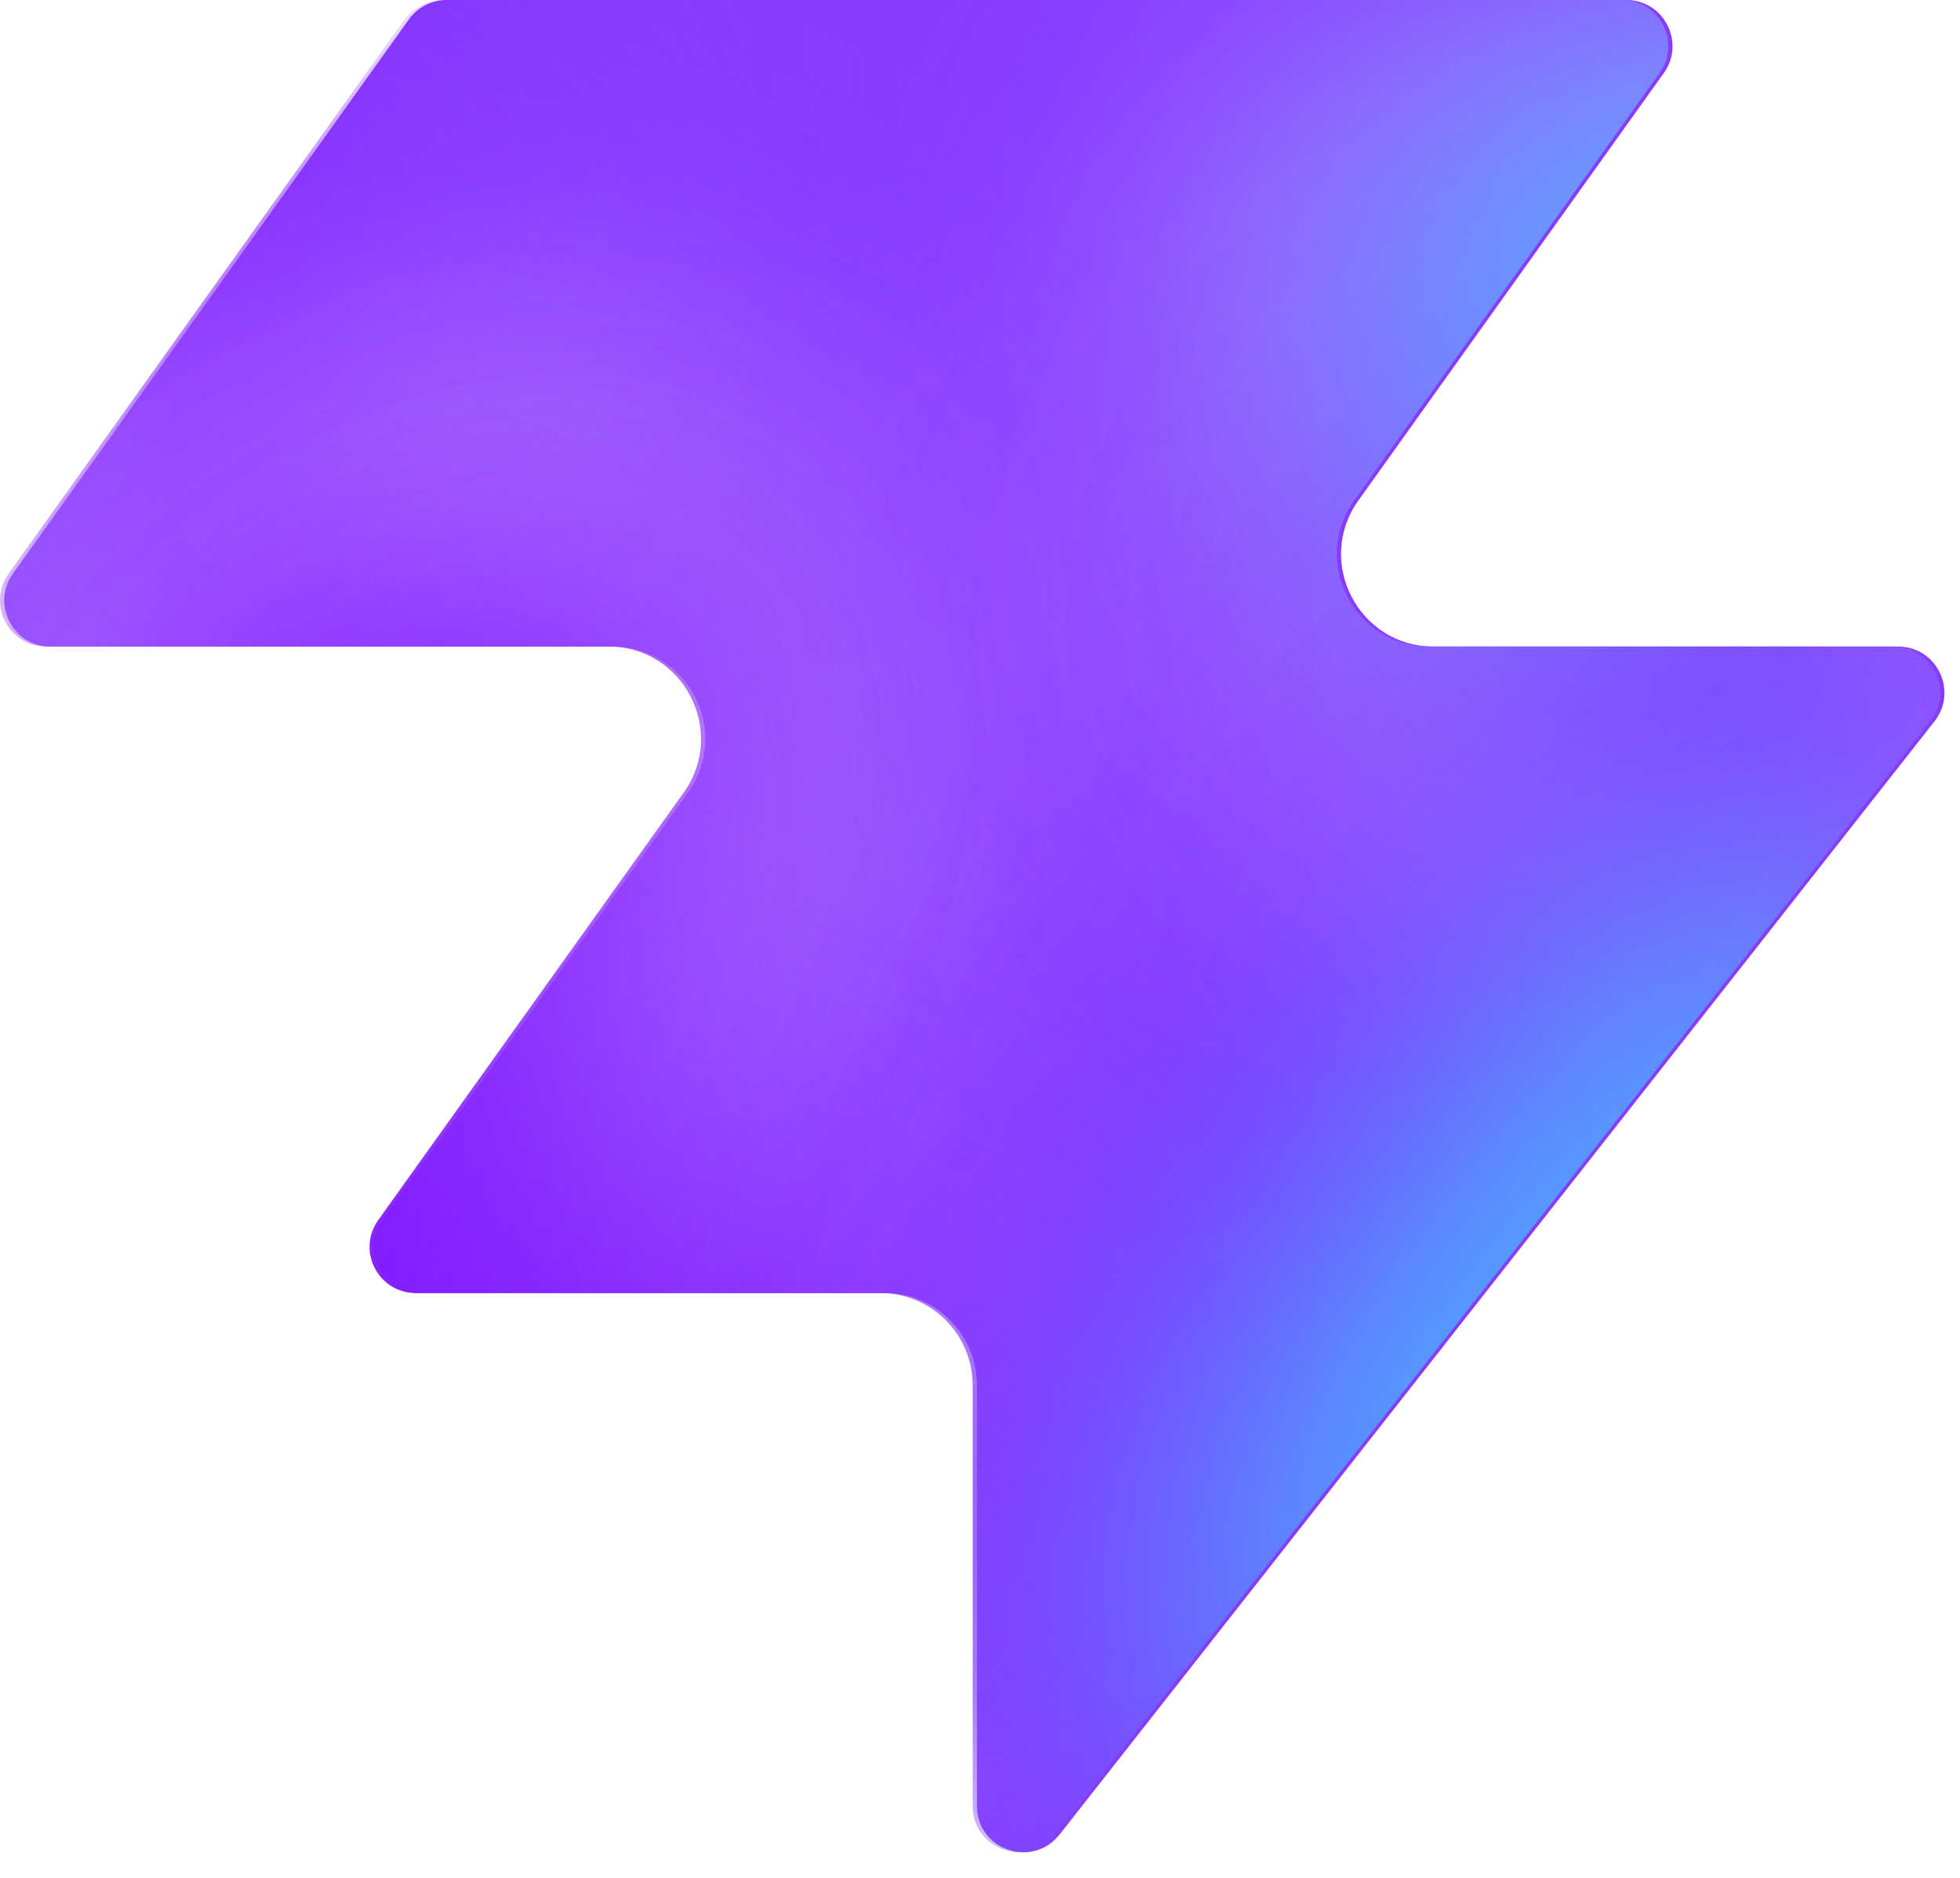
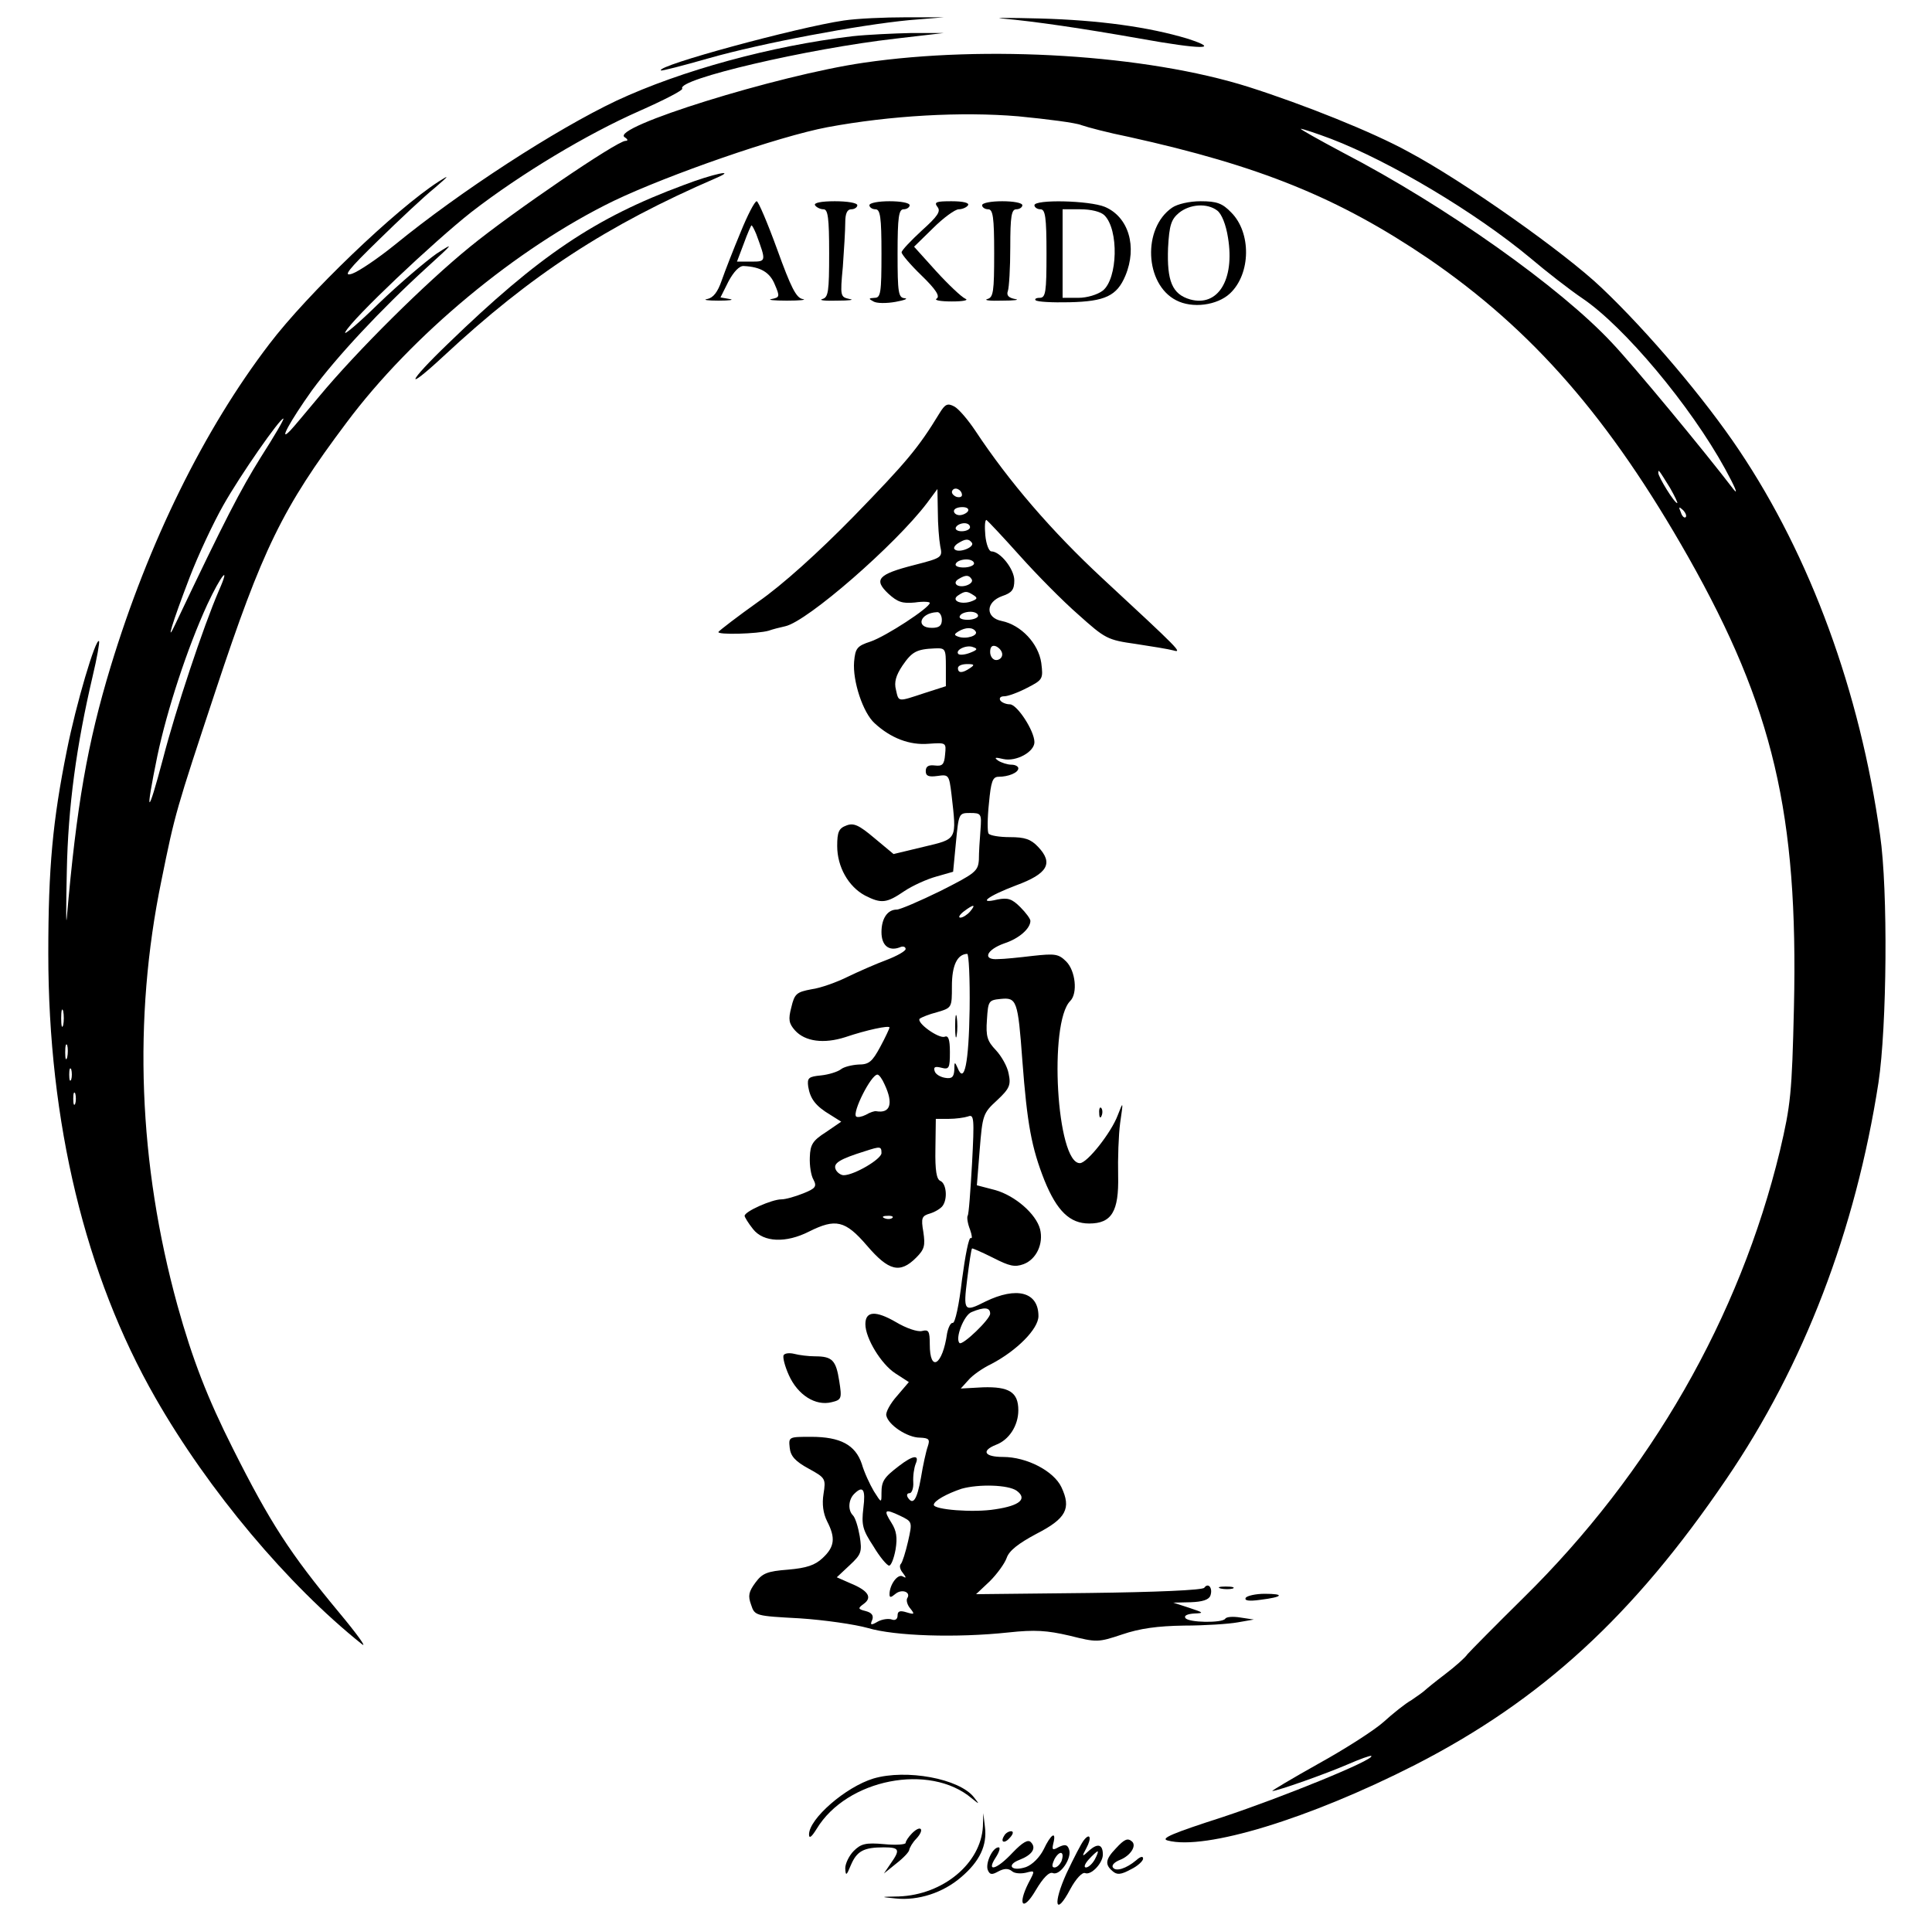
- <svg xmlns="http://www.w3.org/2000/svg" width="48" height="46" fill="none" viewBox="0 0 48 46">
-   <path fill="#863bff" d="M25.946 44.938c-.664.845-2.021.375-2.021-.698V33.937a2.26 2.26 0 0 0-2.262-2.262H10.287c-.92 0-1.456-1.04-.92-1.788l7.48-10.471c1.07-1.497 0-3.578-1.842-3.578H1.237c-.92 0-1.456-1.04-.92-1.788L10.013.474c.214-.297.556-.474.92-.474h28.894c.92 0 1.456 1.04.92 1.788l-7.48 10.471c-1.07 1.498 0 3.579 1.842 3.579h11.377c.943 0 1.473 1.088.89 1.83L25.947 44.94z" style="fill:#863bff;fill:color(display-p3 .525 .23 1);fill-opacity:1" />
-   <mask id="a" width="48" height="46" x="0" y="0" maskUnits="userSpaceOnUse" style="mask-type:alpha">
-     <path fill="#000" d="M25.842 44.938c-.664.844-2.021.375-2.021-.698V33.937a2.26 2.26 0 0 0-2.262-2.262H10.183c-.92 0-1.456-1.04-.92-1.788l7.48-10.471c1.07-1.498 0-3.579-1.842-3.579H1.133c-.92 0-1.456-1.04-.92-1.787L9.91.473c.214-.297.556-.474.92-.474h28.894c.92 0 1.456 1.04.92 1.788l-7.48 10.471c-1.07 1.498 0 3.578 1.842 3.578h11.377c.943 0 1.473 1.088.89 1.832L25.843 44.94z" style="fill:#000;fill-opacity:1" />
-   </mask>
-   <g mask="url(#a)">
-     <g filter="url(#b)">
-       <ellipse cx="5.508" cy="14.704" fill="#ede6ff" rx="5.508" ry="14.704" style="fill:#ede6ff;fill:color(display-p3 .927 .903 1);fill-opacity:1" transform="matrix(.00324 1 1 -.00324 -4.47 31.516)" />
-     </g>
-     <g filter="url(#c)">
-       <ellipse cx="10.399" cy="29.851" fill="#ede6ff" rx="10.399" ry="29.851" style="fill:#ede6ff;fill:color(display-p3 .927 .903 1);fill-opacity:1" transform="matrix(.00324 1 1 -.00324 -39.328 7.883)" />
-     </g>
-     <g filter="url(#d)">
-       <ellipse cx="5.508" cy="30.487" fill="#7e14ff" rx="5.508" ry="30.487" style="fill:#7e14ff;fill:color(display-p3 .492 .077 1);fill-opacity:1" transform="rotate(89.814 -25.913 -14.639)scale(1 -1)" />
-     </g>
-     <g filter="url(#e)">
-       <ellipse cx="5.508" cy="30.599" fill="#7e14ff" rx="5.508" ry="30.599" style="fill:#7e14ff;fill:color(display-p3 .492 .077 1);fill-opacity:1" transform="rotate(89.814 -32.644 -3.334)scale(1 -1)" />
-     </g>
-     <g filter="url(#f)">
-       <ellipse cx="5.508" cy="30.599" fill="#7e14ff" rx="5.508" ry="30.599" style="fill:#7e14ff;fill:color(display-p3 .492 .077 1);fill-opacity:1" transform="matrix(.00324 1 1 -.00324 -34.34 30.47)" />
-     </g>
-     <g filter="url(#g)">
-       <ellipse cx="14.072" cy="22.078" fill="#ede6ff" rx="14.072" ry="22.078" style="fill:#ede6ff;fill:color(display-p3 .927 .903 1);fill-opacity:1" transform="rotate(93.35 24.506 48.493)scale(-1 1)" />
-     </g>
-     <g filter="url(#h)">
-       <ellipse cx="3.47" cy="21.501" fill="#7e14ff" rx="3.47" ry="21.501" style="fill:#7e14ff;fill:color(display-p3 .492 .077 1);fill-opacity:1" transform="rotate(89.009 28.708 47.59)scale(-1 1)" />
-     </g>
-     <g filter="url(#i)">
-       <ellipse cx="3.47" cy="21.501" fill="#7e14ff" rx="3.47" ry="21.501" style="fill:#7e14ff;fill:color(display-p3 .492 .077 1);fill-opacity:1" transform="rotate(89.009 28.708 47.59)scale(-1 1)" />
-     </g>
-     <g filter="url(#j)">
-       <ellipse cx=".387" cy="8.972" fill="#7e14ff" rx="4.407" ry="29.108" style="fill:#7e14ff;fill:color(display-p3 .492 .077 1);fill-opacity:1" transform="rotate(39.51 .387 8.972)" />
-     </g>
-     <g filter="url(#k)">
-       <ellipse cx="47.523" cy="-6.092" fill="#7e14ff" rx="4.407" ry="29.108" style="fill:#7e14ff;fill:color(display-p3 .492 .077 1);fill-opacity:1" transform="rotate(37.892 47.523 -6.092)" />
-     </g>
-     <g filter="url(#l)">
-       <ellipse cx="41.412" cy="6.333" fill="#47bfff" rx="5.971" ry="9.665" style="fill:#47bfff;fill:color(display-p3 .28 .748 1);fill-opacity:1" transform="rotate(37.892 41.412 6.333)" />
-     </g>
-     <g filter="url(#m)">
-       <ellipse cx="-1.879" cy="38.332" fill="#7e14ff" rx="4.407" ry="29.108" style="fill:#7e14ff;fill:color(display-p3 .492 .077 1);fill-opacity:1" transform="rotate(37.892 -1.88 38.332)" />
-     </g>
-     <g filter="url(#n)">
-       <ellipse cx="-1.879" cy="38.332" fill="#7e14ff" rx="4.407" ry="29.108" style="fill:#7e14ff;fill:color(display-p3 .492 .077 1);fill-opacity:1" transform="rotate(37.892 -1.88 38.332)" />
-     </g>
-     <g filter="url(#o)">
-       <ellipse cx="35.651" cy="29.907" fill="#7e14ff" rx="4.407" ry="29.108" style="fill:#7e14ff;fill:color(display-p3 .492 .077 1);fill-opacity:1" transform="rotate(37.892 35.651 29.907)" />
-     </g>
-     <g filter="url(#p)">
-       <ellipse cx="38.418" cy="32.4" fill="#47bfff" rx="5.971" ry="15.297" style="fill:#47bfff;fill:color(display-p3 .28 .748 1);fill-opacity:1" transform="rotate(37.892 38.418 32.4)" />
-     </g>
+ <svg xmlns="http://www.w3.org/2000/svg" version="1.0" width="480pt" height="479pt" viewBox="0 0 480 479" preserveAspectRatio="xMidYMid meet">
+   <g transform="translate(0,479) scale(0.1,-0.1)" fill="#000000" stroke="none">
+     <path d="M2096 4739 c-115 -17 -466 -112 -454 -124 1 -2 55 12 118 30 133 38 374 83 499 95 l86 7 -95 0 c-52 0 -121 -3 -154 -8z" />
+     <path d="M2490 4744 c80 -7 202 -25 343 -50 150 -27 204 -28 117 0 -96 29 -220 46 -365 50 -77 2 -120 2 -95 0z" />
+     <path d="M2118 4700 c-202 -24 -425 -85 -586 -160 -152 -72 -388 -225 -552 -359 -41 -33 -88 -65 -105 -71 -24 -8 -11 9 65 83 52 51 115 110 140 130 36 31 38 34 10 16 -107 -69 -326 -279 -421 -404 -162 -212 -300 -492 -394 -801 -58 -191 -85 -347 -109 -624 -2 -25 -2 27 0 115 3 161 24 313 64 484 11 46 18 86 16 88 -8 9 -57 -156 -80 -272 -35 -174 -46 -290 -46 -504 0 -420 92 -800 266 -1104 132 -231 330 -466 513 -612 14 -11 -12 25 -57 79 -122 147 -171 223 -263 406 -64 127 -101 223 -138 356 -97 352 -111 712 -40 1056 34 168 36 174 135 473 116 350 165 452 325 665 162 217 423 434 664 551 136 65 409 160 531 183 156 29 333 39 474 27 72 -7 143 -16 157 -22 14 -5 67 -19 117 -29 326 -72 521 -151 744 -302 260 -178 451 -397 647 -743 210 -372 273 -637 262 -1118 -5 -214 -8 -242 -35 -357 -100 -413 -321 -799 -637 -1110 -70 -69 -132 -132 -139 -140 -6 -9 -31 -31 -56 -50 -25 -19 -47 -37 -50 -40 -3 -3 -18 -14 -33 -24 -16 -9 -47 -34 -69 -54 -22 -20 -95 -67 -162 -104 -66 -37 -118 -68 -115 -68 13 0 134 43 187 66 30 13 57 23 59 21 9 -9 -222 -103 -370 -152 -124 -40 -155 -53 -136 -58 93 -25 352 54 615 188 314 161 542 370 773 710 193 283 321 618 378 985 21 139 24 479 4 615 -50 357 -173 692 -350 956 -85 127 -226 294 -342 404 -91 87 -343 265 -480 338 -89 49 -259 117 -397 161 -253 80 -651 105 -957 60 -213 -31 -631 -161 -593 -185 8 -5 9 -9 2 -9 -21 0 -282 -178 -386 -263 -112 -91 -281 -259 -375 -372 -32 -38 -64 -77 -72 -85 -31 -32 0 24 54 100 61 83 171 201 285 305 67 61 70 64 25 35 -27 -19 -92 -74 -144 -124 -51 -50 -89 -82 -83 -71 16 32 219 224 313 298 124 96 288 194 417 251 61 27 110 52 107 56 -14 23 311 99 530 124 l120 14 -80 0 c-44 -1 -110 -4 -147 -8z m1189 -255 c146 -56 358 -182 495 -296 40 -34 98 -79 129 -100 104 -70 269 -267 355 -424 24 -44 34 -67 21 -51 -74 97 -249 308 -301 363 -129 139 -416 342 -668 473 -62 33 -110 60 -106 60 4 0 38 -11 75 -25z m-2659 -791 c-51 -82 -88 -153 -212 -414 -26 -56 -8 3 35 115 21 55 59 136 84 180 43 76 140 215 149 215 3 0 -22 -43 -56 -96z m3501 -76 c12 -21 20 -38 18 -38 -7 0 -47 65 -47 75 0 10 1 8 29 -37z m39 -73 c-3 -3 -9 2 -12 12 -6 14 -5 15 5 6 7 -7 10 -15 7 -18z m-3644 -182 c-39 -90 -108 -298 -139 -418 -39 -147 -45 -144 -14 7 24 114 74 267 124 376 34 73 59 103 29 35z m-387 -1080 c-3 -10 -5 -2 -5 17 0 19 2 27 5 18 2 -10 2 -26 0 -35z m10 -80 c-3 -10 -5 -4 -5 12 0 17 2 24 5 18 2 -7 2 -21 0 -30z m10 -55 c-3 -7 -5 -2 -5 12 0 14 2 19 5 13 2 -7 2 -19 0 -25z m10 -60 c-3 -7 -5 -2 -5 12 0 14 2 19 5 13 2 -7 2 -19 0 -25z" />
+     <path d="M1698 4330 c-219 -81 -359 -175 -585 -394 -102 -98 -110 -123 -10 -30 216 201 404 324 677 442 53 23 -9 10 -82 -18z" />
+     <path d="M1840 4213 c-18 -43 -39 -97 -47 -120 -10 -29 -21 -43 -36 -46 -12 -2 1 -4 28 -4 28 0 40 2 28 4 l-23 4 20 40 c13 24 27 39 38 38 42 -2 65 -16 77 -46 13 -30 12 -32 -8 -36 -12 -2 5 -4 38 -4 33 0 51 2 39 4 -16 3 -29 29 -63 123 -24 66 -47 120 -51 120 -5 0 -23 -35 -40 -77z m39 -5 c25 -68 25 -68 -13 -68 l-35 0 17 45 c9 25 18 45 19 45 2 0 7 -10 12 -22z" />
+     <path d="M2025 4280 c3 -5 13 -10 21 -10 11 0 14 -21 14 -109 0 -96 -2 -110 -17 -114 -10 -3 7 -5 37 -4 30 0 44 2 31 4 -23 5 -24 6 -17 80 3 42 6 91 6 110 0 23 5 33 15 33 8 0 15 5 15 10 0 6 -25 10 -56 10 -34 0 -53 -4 -49 -10z" />
+     <path d="M2160 4280 c0 -5 7 -10 15 -10 12 0 15 -19 15 -110 0 -98 -2 -110 -17 -110 -15 -1 -16 -2 -3 -9 8 -5 33 -5 55 -1 22 4 32 8 23 9 -16 1 -18 13 -18 111 0 91 3 110 15 110 8 0 15 5 15 10 0 6 -22 10 -50 10 -27 0 -50 -4 -50 -10z" />
+     <path d="M2329 4276 c9 -11 1 -23 -39 -59 -27 -25 -50 -49 -50 -54 0 -5 22 -31 50 -58 35 -34 46 -51 37 -57 -7 -4 10 -7 38 -7 28 0 43 3 33 7 -9 4 -41 34 -72 68 l-55 61 47 46 c26 26 55 47 64 47 9 0 20 5 23 10 4 6 -12 10 -41 10 -38 0 -44 -2 -35 -14z" />
+     <path d="M2440 4280 c0 -5 7 -10 15 -10 12 0 15 -19 15 -109 0 -96 -2 -110 -17 -114 -10 -3 7 -5 37 -4 30 0 45 2 32 4 -16 3 -22 9 -18 20 3 8 6 57 6 109 0 77 3 94 15 94 8 0 15 5 15 10 0 6 -22 10 -50 10 -27 0 -50 -4 -50 -10z" />
+     <path d="M2570 4280 c0 -5 7 -10 15 -10 12 0 15 -19 15 -110 0 -96 -2 -110 -17 -110 -9 0 -13 -3 -10 -6 4 -4 41 -6 84 -5 89 2 118 16 139 66 30 72 8 146 -51 171 -39 16 -175 19 -175 4z m174 -25 c36 -36 33 -157 -4 -187 -13 -10 -39 -18 -61 -18 l-39 0 0 110 0 110 44 0 c27 0 51 -6 60 -15z" />
+     <path d="M2912 4274 c-74 -51 -68 -190 10 -230 40 -21 102 -13 134 17 52 49 53 151 3 201 -22 23 -36 28 -76 28 -28 0 -58 -7 -71 -16z m112 -7 c11 -8 22 -35 27 -68 17 -104 -25 -172 -94 -153 -45 13 -58 46 -55 128 3 57 8 71 27 87 27 22 70 25 95 6z" />
+     <path d="M2334 3763 c-53 -87 -82 -121 -212 -255 -90 -92 -179 -172 -238 -213 -52 -37 -96 -71 -99 -75 -5 -8 98 -5 125 3 8 3 27 8 41 11 55 12 274 203 352 306 l26 35 1 -56 c0 -31 3 -70 6 -86 6 -28 5 -29 -65 -47 -90 -23 -101 -36 -64 -71 23 -21 35 -25 66 -22 20 3 37 2 37 -1 0 -12 -109 -83 -147 -96 -34 -11 -38 -17 -41 -50 -4 -48 22 -127 51 -153 40 -37 87 -55 134 -51 44 3 44 3 41 -27 -2 -25 -7 -29 -25 -27 -16 2 -23 -2 -23 -14 0 -12 7 -15 29 -12 28 4 29 3 35 -46 13 -114 15 -110 -69 -130 l-75 -18 -48 40 c-38 32 -51 38 -69 31 -19 -7 -23 -16 -23 -51 0 -52 28 -101 69 -123 41 -21 54 -19 98 11 21 14 57 30 79 36 l42 12 7 73 c7 72 7 73 35 73 28 0 29 -2 26 -42 -2 -24 -4 -57 -4 -74 -2 -29 -9 -34 -96 -78 -51 -25 -100 -46 -108 -46 -23 0 -38 -22 -38 -56 0 -33 18 -48 45 -38 8 4 15 2 15 -4 0 -5 -21 -17 -47 -27 -27 -10 -70 -29 -97 -42 -26 -13 -67 -28 -90 -31 -37 -7 -42 -11 -50 -45 -8 -30 -6 -40 9 -57 25 -28 72 -34 125 -17 53 18 110 30 110 24 0 -2 -10 -24 -23 -48 -20 -37 -28 -44 -54 -44 -17 -1 -37 -6 -44 -12 -8 -6 -30 -13 -49 -15 -31 -3 -35 -6 -32 -28 5 -30 18 -48 55 -70 l27 -17 -38 -26 c-33 -21 -39 -31 -40 -62 -1 -21 3 -46 9 -56 9 -17 5 -22 -25 -34 -20 -8 -44 -15 -55 -15 -23 0 -91 -30 -91 -41 0 -3 9 -18 21 -33 26 -33 82 -35 139 -6 66 33 90 28 144 -35 54 -63 82 -70 122 -30 21 21 23 30 18 64 -6 35 -4 40 17 46 13 4 27 13 31 19 13 18 9 56 -6 62 -9 4 -13 25 -12 79 l1 75 32 0 c17 0 39 3 48 6 15 6 16 -4 10 -117 -4 -68 -8 -127 -11 -130 -2 -4 0 -19 6 -34 5 -14 6 -24 2 -21 -5 3 -14 -44 -22 -104 -7 -61 -17 -108 -23 -107 -5 1 -11 -11 -14 -26 -11 -79 -43 -99 -43 -27 0 33 -3 37 -19 33 -11 -3 -40 7 -65 22 -50 29 -76 28 -76 -5 0 -35 39 -99 74 -122 l34 -22 -29 -34 c-17 -19 -29 -41 -27 -49 5 -24 53 -55 83 -55 23 -1 26 -4 20 -22 -4 -11 -12 -47 -17 -78 -10 -56 -20 -69 -33 -48 -3 6 -1 10 5 10 5 0 10 12 9 27 -1 16 2 36 6 46 10 23 -6 22 -41 -5 -38 -29 -44 -38 -44 -68 0 -25 0 -25 -19 5 -10 17 -24 47 -30 68 -16 47 -53 67 -126 67 -55 0 -56 0 -53 -27 2 -21 14 -34 47 -52 42 -23 43 -25 37 -63 -4 -25 -1 -48 9 -68 21 -41 19 -63 -11 -91 -19 -18 -40 -25 -86 -29 -52 -4 -64 -9 -81 -32 -17 -23 -19 -33 -11 -55 9 -28 11 -28 121 -34 61 -4 137 -15 169 -24 67 -20 220 -25 350 -11 65 7 95 5 151 -8 68 -17 71 -17 131 3 44 15 88 21 154 22 51 0 111 4 133 8 l40 7 -33 5 c-18 3 -35 2 -38 -3 -7 -11 -92 -10 -99 2 -4 6 6 10 22 11 25 1 24 2 -12 14 l-40 13 43 1 c29 1 45 6 49 16 7 19 -5 34 -15 20 -4 -6 -121 -11 -287 -13 l-280 -3 34 32 c18 18 37 44 42 58 6 18 29 36 74 60 74 38 87 63 62 116 -19 40 -86 75 -145 75 -46 0 -55 15 -18 30 33 12 56 48 56 86 0 45 -23 59 -88 57 l-55 -3 19 21 c10 12 36 30 57 40 63 33 117 87 117 119 0 60 -54 74 -132 36 -53 -27 -55 -24 -45 56 5 40 10 74 12 76 1 1 24 -9 52 -23 41 -21 54 -24 76 -16 32 12 50 51 41 87 -10 38 -62 83 -111 97 l-46 12 7 88 c7 86 8 91 43 123 31 29 35 38 29 66 -3 18 -18 44 -32 59 -21 22 -25 34 -22 75 3 47 4 49 34 52 40 4 43 -3 54 -153 12 -159 23 -217 55 -298 31 -76 63 -107 111 -107 56 0 74 30 72 119 -1 42 1 101 5 131 8 55 8 55 -6 19 -16 -43 -76 -119 -94 -119 -58 -1 -78 349 -24 403 19 19 13 75 -10 98 -19 19 -28 20 -83 14 -33 -4 -72 -8 -86 -8 -40 -3 -30 23 15 39 37 12 65 37 65 56 0 5 -11 20 -25 34 -21 21 -31 24 -57 19 -50 -12 -25 8 46 35 79 29 94 55 55 96 -18 19 -33 24 -70 24 -26 0 -50 4 -53 9 -3 4 -3 38 1 75 5 54 9 66 24 66 24 0 49 10 49 21 0 5 -8 9 -17 9 -10 0 -25 5 -33 10 -11 8 -8 9 13 4 32 -7 77 18 77 42 0 28 -43 94 -61 94 -10 0 -21 5 -24 10 -3 6 1 10 10 10 9 0 34 9 57 21 39 20 40 22 35 62 -7 48 -50 94 -98 104 -41 8 -41 47 1 62 24 8 30 16 30 39 0 28 -35 72 -57 72 -6 0 -13 18 -15 40 -2 22 -1 39 3 38 3 -2 40 -41 82 -88 42 -47 107 -113 146 -147 67 -60 72 -63 143 -73 40 -6 82 -13 93 -16 24 -7 15 2 -176 179 -126 117 -232 240 -316 367 -18 27 -41 54 -52 60 -17 9 -23 6 -37 -17z m56 -203 c0 -5 -7 -7 -15 -4 -8 4 -12 10 -9 15 6 11 24 2 24 -11z m15 -40 c-3 -5 -13 -10 -21 -10 -8 0 -14 5 -14 10 0 6 9 10 21 10 11 0 17 -4 14 -10z m5 -40 c0 -5 -9 -10 -21 -10 -11 0 -17 5 -14 10 3 6 13 10 21 10 8 0 14 -4 14 -10z m5 -39 c6 -11 -33 -26 -43 -16 -4 3 0 10 8 15 19 12 27 12 35 1z m5 -51 c0 -5 -12 -10 -26 -10 -14 0 -23 4 -19 10 3 6 15 10 26 10 10 0 19 -4 19 -10z m-6 -39 c7 -11 -22 -23 -36 -15 -6 4 -5 10 3 15 18 11 26 11 33 0z m5 -40 c11 -7 9 -10 -8 -16 -26 -8 -49 4 -30 16 17 11 21 11 38 0z m-79 -61 c0 -15 -7 -20 -25 -20 -41 0 -30 37 13 39 6 1 12 -8 12 -19z m90 10 c0 -5 -12 -10 -26 -10 -14 0 -23 4 -19 10 3 6 15 10 26 10 10 0 19 -4 19 -10z m-6 -39 c7 -10 -23 -20 -43 -13 -11 4 -11 6 0 13 18 11 36 11 43 0z m-14 -53 c-13 -5 -25 -6 -29 -3 -9 10 21 24 37 17 12 -4 10 -7 -8 -14z m80 -4 c0 -8 -7 -14 -15 -14 -8 0 -15 9 -15 20 0 13 5 18 15 14 8 -4 15 -12 15 -20z m-140 -31 l0 -48 -53 -17 c-67 -22 -64 -23 -71 8 -5 19 0 36 16 60 24 35 35 41 81 43 26 1 27 -1 27 -46z m60 -3 c-19 -13 -30 -13 -30 0 0 6 10 10 23 10 18 0 19 -2 7 -10z m0 -605 c-7 -8 -18 -15 -24 -15 -6 0 -2 7 8 15 25 19 32 19 16 0z m-1 -242 c-2 -134 -13 -189 -30 -146 -7 16 -8 15 -8 -5 -1 -18 -6 -23 -23 -20 -12 2 -24 9 -26 17 -3 10 1 12 17 8 19 -5 21 -1 21 39 0 32 -4 42 -13 38 -15 -5 -71 35 -62 45 4 3 23 11 43 16 37 11 37 11 37 65 0 51 13 79 38 80 4 0 7 -62 6 -137z m-211 -188 c22 -47 14 -72 -21 -66 -4 1 -16 -3 -26 -9 -10 -5 -21 -7 -24 -4 -10 10 37 104 53 104 4 0 12 -11 18 -25z m-8 -170 c0 -15 -68 -55 -94 -55 -7 0 -17 7 -20 15 -6 15 10 25 74 45 37 12 40 12 40 -5z m27 -161 c-3 -3 -12 -4 -19 -1 -8 3 -5 6 6 6 11 1 17 -2 13 -5z m243 -238 c0 -14 -69 -80 -76 -73 -12 11 11 70 30 77 31 13 46 12 46 -4z m66 -440 c27 -20 8 -37 -53 -46 -54 -9 -153 -1 -153 11 0 10 33 28 69 40 43 12 116 10 137 -5z m-381 -43 c-5 -42 -2 -54 25 -95 16 -27 34 -48 39 -48 5 0 12 18 16 40 5 30 2 47 -10 66 -21 33 -17 36 21 18 31 -15 31 -15 20 -64 -6 -26 -14 -52 -18 -56 -4 -4 -2 -14 5 -22 9 -12 9 -14 0 -9 -12 8 -33 -20 -33 -44 0 -9 3 -9 15 1 16 13 39 4 29 -11 -3 -5 0 -17 8 -26 11 -14 10 -15 -10 -9 -16 5 -22 3 -22 -8 0 -9 -6 -13 -14 -10 -8 3 -24 1 -35 -5 -17 -10 -20 -9 -14 4 4 11 -1 18 -16 22 -20 5 -20 7 -5 18 22 16 11 33 -33 51 l-34 15 32 30 c29 27 31 33 25 72 -4 23 -11 46 -17 52 -13 13 -11 39 3 53 22 22 29 12 23 -35z" />
+     <path d="M2373 2240 c0 -25 2 -35 4 -22 2 12 2 32 0 45 -2 12 -4 2 -4 -23z" />
+     <path d="M2731 2024 c0 -11 3 -14 6 -6 3 7 2 16 -1 19 -3 4 -6 -2 -5 -13z" />
+     <path d="M1947 1423 c-3 -5 3 -28 13 -50 22 -49 66 -77 106 -67 25 6 26 9 19 53 -8 51 -17 61 -60 61 -16 0 -40 3 -51 6 -12 3 -24 2 -27 -3z" />
+     <path d="M3033 843 c9 -2 23 -2 30 0 6 3 -1 5 -18 5 -16 0 -22 -2 -12 -5z" />
+     <path d="M3095 820 c-4 -7 8 -9 36 -5 57 7 62 15 11 15 -22 0 -44 -5 -47 -10z" />
+     <path d="M2170 371 c-69 -21 -160 -100 -160 -139 0 -11 6 -7 19 14 75 124 281 164 385 76 20 -16 20 -16 6 2 -36 47 -169 71 -250 47z" />
+     <path d="M2442 252 c-5 -92 -99 -170 -209 -174 -47 -1 -47 -1 -8 -5 56 -6 118 14 163 53 46 39 65 79 59 125 l-4 34 -1 -33z" />
+     <path d="M2266 235 c-9 -9 -16 -20 -16 -24 0 -4 -24 -6 -54 -3 -45 4 -57 1 -75 -17 -11 -11 -21 -31 -21 -43 1 -20 3 -19 14 8 15 35 32 44 82 44 39 0 41 -6 17 -40 l-17 -25 31 25 c18 14 32 29 32 34 1 5 8 18 18 28 21 23 11 35 -11 13z" />
+     <path d="M2495 229 c-11 -17 1 -21 15 -4 8 9 8 15 2 15 -6 0 -14 -5 -17 -11z" />
+     <path d="M2593 195 c-10 -20 -28 -38 -44 -44 -36 -12 -50 5 -16 18 31 12 43 29 28 44 -7 7 -20 0 -45 -26 -40 -43 -67 -50 -42 -12 9 14 12 25 7 25 -15 0 -33 -39 -27 -56 5 -12 10 -13 26 -4 15 8 25 8 34 1 6 -6 22 -7 35 -4 23 6 23 6 6 -26 -28 -56 -13 -71 18 -18 19 32 34 47 43 43 18 -7 48 38 40 59 -4 12 -10 13 -25 6 -16 -9 -18 -8 -14 9 8 32 -6 23 -24 -15z m44 -30 c-4 -8 -11 -15 -17 -15 -7 0 -7 6 0 21 13 23 26 19 17 -6z" />
+     <path d="M2693 218 c-6 -7 -25 -44 -43 -82 -35 -77 -28 -110 9 -40 14 26 30 43 37 40 15 -6 44 25 44 46 0 25 -12 29 -33 11 -19 -18 -20 -17 -8 5 14 26 9 39 -6 20z m27 -48 c-6 -11 -16 -20 -22 -20 -6 0 -3 9 7 20 10 11 20 20 22 20 2 0 -1 -9 -7 -20z" />
+     <path d="M2772 197 c-26 -27 -27 -40 -8 -56 11 -10 21 -9 45 4 17 8 31 21 31 27 0 7 -7 5 -17 -4 -25 -21 -51 -29 -58 -18 -4 6 5 14 18 19 25 10 41 34 30 45 -11 10 -19 7 -41 -17z" />
  </g>
-   <defs>
-     <filter id="b" width="60.045" height="41.654" x="-19.77" y="16.149" color-interpolation-filters="sRGB" filterUnits="userSpaceOnUse">
-       <feFlood flood-opacity="0" result="BackgroundImageFix" />
-       <feBlend in="SourceGraphic" in2="BackgroundImageFix" result="shape" />
-       <feGaussianBlur result="effect1_foregroundBlur_2002_17158" stdDeviation="7.659" />
-     </filter>
-     <filter id="c" width="90.34" height="51.437" x="-54.613" y="-7.533" color-interpolation-filters="sRGB" filterUnits="userSpaceOnUse">
-       <feFlood flood-opacity="0" result="BackgroundImageFix" />
-       <feBlend in="SourceGraphic" in2="BackgroundImageFix" result="shape" />
-       <feGaussianBlur result="effect1_foregroundBlur_2002_17158" stdDeviation="7.659" />
-     </filter>
-     <filter id="d" width="79.355" height="29.4" x="-49.64" y="2.03" color-interpolation-filters="sRGB" filterUnits="userSpaceOnUse">
-       <feFlood flood-opacity="0" result="BackgroundImageFix" />
-       <feBlend in="SourceGraphic" in2="BackgroundImageFix" result="shape" />
-       <feGaussianBlur result="effect1_foregroundBlur_2002_17158" stdDeviation="4.596" />
-     </filter>
-     <filter id="e" width="79.579" height="29.4" x="-45.045" y="20.029" color-interpolation-filters="sRGB" filterUnits="userSpaceOnUse">
-       <feFlood flood-opacity="0" result="BackgroundImageFix" />
-       <feBlend in="SourceGraphic" in2="BackgroundImageFix" result="shape" />
-       <feGaussianBlur result="effect1_foregroundBlur_2002_17158" stdDeviation="4.596" />
-     </filter>
-     <filter id="f" width="79.579" height="29.4" x="-43.513" y="21.178" color-interpolation-filters="sRGB" filterUnits="userSpaceOnUse">
-       <feFlood flood-opacity="0" result="BackgroundImageFix" />
-       <feBlend in="SourceGraphic" in2="BackgroundImageFix" result="shape" />
-       <feGaussianBlur result="effect1_foregroundBlur_2002_17158" stdDeviation="4.596" />
-     </filter>
-     <filter id="g" width="74.749" height="58.852" x="15.756" y="-17.901" color-interpolation-filters="sRGB" filterUnits="userSpaceOnUse">
-       <feFlood flood-opacity="0" result="BackgroundImageFix" />
-       <feBlend in="SourceGraphic" in2="BackgroundImageFix" result="shape" />
-       <feGaussianBlur result="effect1_foregroundBlur_2002_17158" stdDeviation="7.659" />
-     </filter>
-     <filter id="h" width="61.377" height="25.362" x="23.548" y="2.284" color-interpolation-filters="sRGB" filterUnits="userSpaceOnUse">
-       <feFlood flood-opacity="0" result="BackgroundImageFix" />
-       <feBlend in="SourceGraphic" in2="BackgroundImageFix" result="shape" />
-       <feGaussianBlur result="effect1_foregroundBlur_2002_17158" stdDeviation="4.596" />
-     </filter>
-     <filter id="i" width="61.377" height="25.362" x="23.548" y="2.284" color-interpolation-filters="sRGB" filterUnits="userSpaceOnUse">
-       <feFlood flood-opacity="0" result="BackgroundImageFix" />
-       <feBlend in="SourceGraphic" in2="BackgroundImageFix" result="shape" />
-       <feGaussianBlur result="effect1_foregroundBlur_2002_17158" stdDeviation="4.596" />
-     </filter>
-     <filter id="j" width="56.045" height="63.649" x="-27.636" y="-22.853" color-interpolation-filters="sRGB" filterUnits="userSpaceOnUse">
-       <feFlood flood-opacity="0" result="BackgroundImageFix" />
-       <feBlend in="SourceGraphic" in2="BackgroundImageFix" result="shape" />
-       <feGaussianBlur result="effect1_foregroundBlur_2002_17158" stdDeviation="4.596" />
-     </filter>
-     <filter id="k" width="54.814" height="64.646" x="20.116" y="-38.415" color-interpolation-filters="sRGB" filterUnits="userSpaceOnUse">
-       <feFlood flood-opacity="0" result="BackgroundImageFix" />
-       <feBlend in="SourceGraphic" in2="BackgroundImageFix" result="shape" />
-       <feGaussianBlur result="effect1_foregroundBlur_2002_17158" stdDeviation="4.596" />
-     </filter>
-     <filter id="l" width="33.541" height="35.313" x="24.641" y="-11.323" color-interpolation-filters="sRGB" filterUnits="userSpaceOnUse">
-       <feFlood flood-opacity="0" result="BackgroundImageFix" />
-       <feBlend in="SourceGraphic" in2="BackgroundImageFix" result="shape" />
-       <feGaussianBlur result="effect1_foregroundBlur_2002_17158" stdDeviation="4.596" />
-     </filter>
-     <filter id="m" width="54.814" height="64.646" x="-29.286" y="6.009" color-interpolation-filters="sRGB" filterUnits="userSpaceOnUse">
-       <feFlood flood-opacity="0" result="BackgroundImageFix" />
-       <feBlend in="SourceGraphic" in2="BackgroundImageFix" result="shape" />
-       <feGaussianBlur result="effect1_foregroundBlur_2002_17158" stdDeviation="4.596" />
-     </filter>
-     <filter id="n" width="54.814" height="64.646" x="-29.286" y="6.009" color-interpolation-filters="sRGB" filterUnits="userSpaceOnUse">
-       <feFlood flood-opacity="0" result="BackgroundImageFix" />
-       <feBlend in="SourceGraphic" in2="BackgroundImageFix" result="shape" />
-       <feGaussianBlur result="effect1_foregroundBlur_2002_17158" stdDeviation="4.596" />
-     </filter>
-     <filter id="o" width="54.814" height="64.646" x="8.244" y="-2.416" color-interpolation-filters="sRGB" filterUnits="userSpaceOnUse">
-       <feFlood flood-opacity="0" result="BackgroundImageFix" />
-       <feBlend in="SourceGraphic" in2="BackgroundImageFix" result="shape" />
-       <feGaussianBlur result="effect1_foregroundBlur_2002_17158" stdDeviation="4.596" />
-     </filter>
-     <filter id="p" width="39.409" height="43.623" x="18.713" y="10.588" color-interpolation-filters="sRGB" filterUnits="userSpaceOnUse">
-       <feFlood flood-opacity="0" result="BackgroundImageFix" />
-       <feBlend in="SourceGraphic" in2="BackgroundImageFix" result="shape" />
-       <feGaussianBlur result="effect1_foregroundBlur_2002_17158" stdDeviation="4.596" />
-     </filter>
-   </defs>
</svg>
